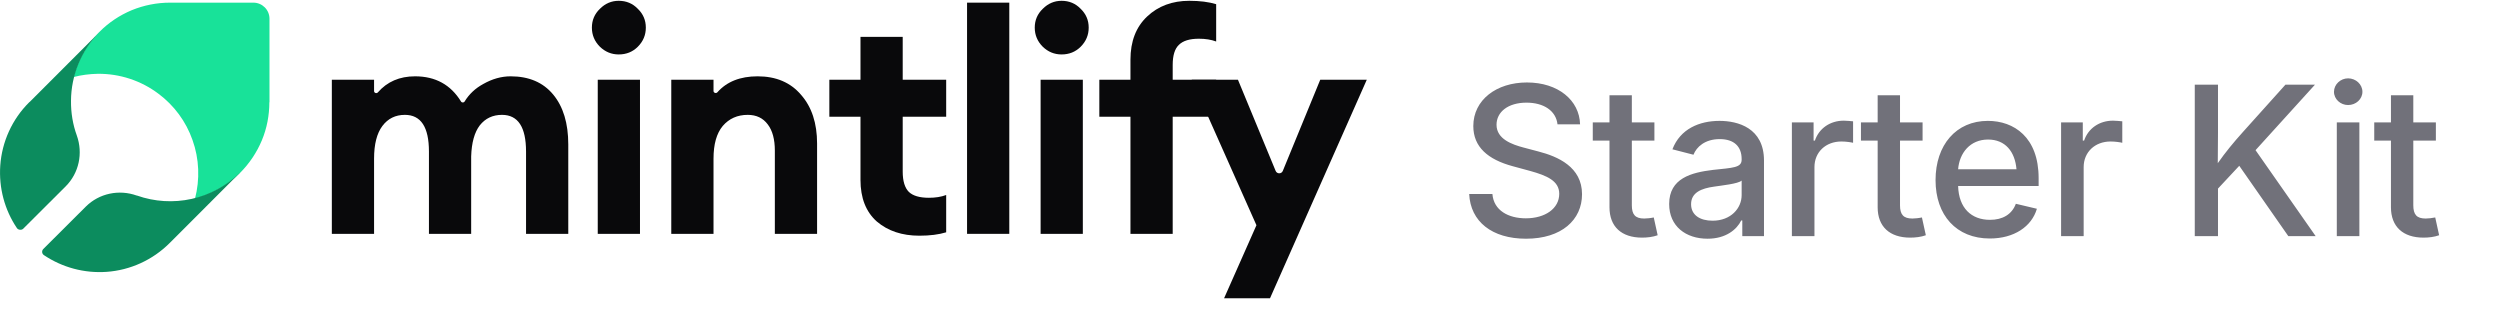
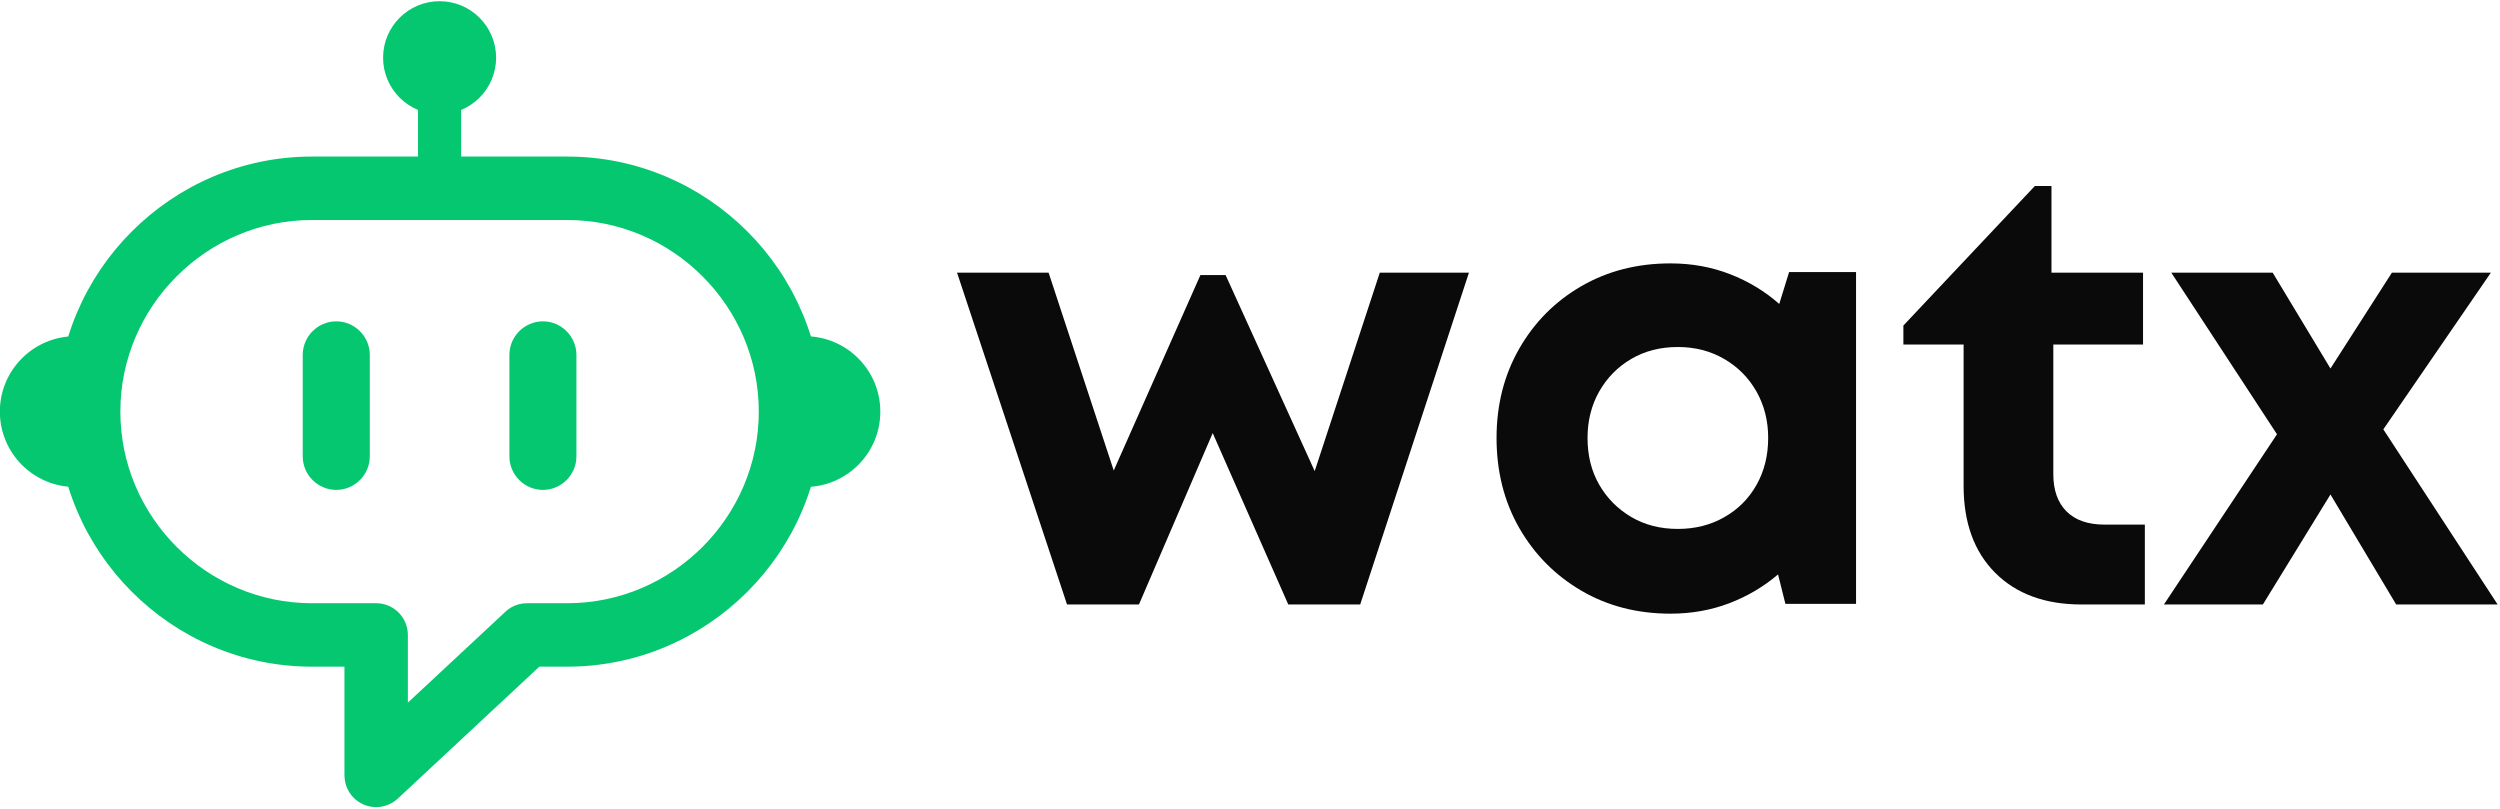
- <svg xmlns="http://www.w3.org/2000/svg" width="180" height="23" viewBox="0 0 180 23" fill="none">
-   <path d="M91.44 21.476H88.133L90.464 16.216L85.802 5.74H89.132L91.847 12.307C91.943 12.536 92.268 12.536 92.362 12.306L95.058 5.74H98.409L91.44 21.476Z" fill="#09090B" />
-   <path d="M81.393 16.837V8.403H79.152V5.74H81.393V4.297C81.393 2.98 81.792 1.944 82.592 1.19C83.391 0.435 84.404 0.058 85.633 0.058C86.387 0.058 87.031 0.139 87.564 0.302V2.988C87.208 2.854 86.794 2.788 86.32 2.788C85.655 2.788 85.174 2.936 84.878 3.232C84.582 3.513 84.434 3.994 84.434 4.674V5.74H87.564V8.403H84.434V16.837H81.393Z" fill="#09090B" />
-   <path d="M76.433 3.92C75.915 3.92 75.463 3.735 75.079 3.365C74.694 2.98 74.502 2.521 74.502 1.989C74.502 1.456 74.694 1.005 75.079 0.635C75.463 0.25 75.915 0.058 76.433 0.058C76.98 0.058 77.438 0.25 77.809 0.635C78.193 1.005 78.386 1.456 78.386 1.989C78.386 2.521 78.193 2.98 77.809 3.365C77.438 3.735 76.98 3.92 76.433 3.92ZM74.924 16.837V5.74H77.964V16.837H74.924Z" fill="#09090B" />
-   <path d="M69.628 16.837V0.191H72.669V16.837H69.628Z" fill="#09090B" />
-   <path d="M66.194 16.97C64.951 16.97 63.93 16.63 63.131 15.949C62.347 15.254 61.955 14.255 61.955 12.953V8.403H59.713V5.74H61.955V2.655H64.995V5.74H68.125V8.403H64.995V12.354C64.995 13.034 65.143 13.523 65.439 13.819C65.735 14.1 66.216 14.24 66.882 14.24C67.355 14.24 67.769 14.174 68.125 14.04V16.726C67.592 16.889 66.948 16.97 66.194 16.97Z" fill="#09090B" />
-   <path d="M48.332 16.837V5.74H51.373V6.551C51.373 6.688 51.559 6.748 51.65 6.646C52.328 5.879 53.293 5.495 54.546 5.495C55.878 5.495 56.921 5.939 57.676 6.827C58.445 7.7 58.83 8.869 58.83 10.334V16.837H55.789V10.844C55.789 10.03 55.619 9.402 55.279 8.958C54.939 8.499 54.458 8.27 53.836 8.27C53.096 8.27 52.497 8.536 52.038 9.069C51.594 9.601 51.373 10.386 51.373 11.421V16.837H48.332Z" fill="#09090B" />
-   <path d="M44.547 3.92C44.029 3.92 43.578 3.735 43.193 3.365C42.809 2.98 42.616 2.521 42.616 1.989C42.616 1.456 42.809 1.005 43.193 0.635C43.578 0.25 44.029 0.058 44.547 0.058C45.095 0.058 45.553 0.25 45.923 0.635C46.308 1.005 46.5 1.456 46.5 1.989C46.5 2.521 46.308 2.98 45.923 3.365C45.553 3.735 45.095 3.92 44.547 3.92ZM43.038 16.837V5.74H46.079V16.837H43.038Z" fill="#09090B" />
-   <path d="M37.875 16.837V10.911C37.875 9.15 37.298 8.27 36.144 8.27C35.478 8.27 34.945 8.521 34.546 9.024C34.161 9.527 33.954 10.275 33.924 11.266V16.837H30.884V10.911C30.884 9.15 30.306 8.27 29.152 8.27C28.472 8.27 27.932 8.536 27.532 9.069C27.133 9.601 26.933 10.386 26.933 11.421V16.837H23.892V5.74H26.933V6.559C26.933 6.695 27.116 6.755 27.206 6.652C27.878 5.881 28.771 5.495 29.885 5.495C31.349 5.495 32.452 6.1 33.193 7.309C33.252 7.404 33.395 7.403 33.454 7.307C33.774 6.78 34.219 6.361 34.79 6.05C35.441 5.68 36.099 5.495 36.765 5.495C38.082 5.495 39.103 5.932 39.828 6.805C40.553 7.678 40.916 8.876 40.916 10.4V16.837H37.875Z" fill="#09090B" />
-   <path d="M19.403 7.362V1.35C19.403 0.705 18.879 0.191 18.244 0.191H12.235C11.291 0.191 10.357 0.378 9.487 0.733C8.618 1.098 7.824 1.621 7.16 2.295L7.114 2.341C6.235 3.23 5.609 4.333 5.291 5.548C5.861 5.399 6.45 5.324 7.039 5.314C8.609 5.296 10.151 5.801 11.403 6.745C12.534 7.586 13.394 8.746 13.861 10.083C14.347 11.438 14.403 12.916 14.039 14.309C15.244 13.991 16.356 13.364 17.244 12.486L17.291 12.439C17.954 11.775 18.487 10.98 18.851 10.111C19.216 9.241 19.393 8.306 19.393 7.362H19.403Z" fill="#18E299" />
-   <path d="M5.112 7.26C5.121 5.416 5.857 3.646 7.151 2.324L2.151 7.326C2.133 7.344 2.114 7.354 2.095 7.372C0.876 8.583 0.14 10.204 0.019 11.918C-0.092 13.52 0.327 15.103 1.22 16.426C1.306 16.552 1.537 16.593 1.667 16.472L4.73 13.417C5.689 12.458 5.987 11.033 5.531 9.757C5.242 8.965 5.103 8.117 5.112 7.26Z" fill="#0C8C5E" />
-   <path d="M17.262 12.44C16.303 13.38 15.102 14.032 13.799 14.321C12.486 14.61 11.127 14.526 9.861 14.079C9.861 14.079 9.851 14.079 9.842 14.079C8.567 13.622 7.142 13.921 6.183 14.871L3.12 17.926C2.99 18.056 3.009 18.27 3.167 18.373C4.489 19.258 6.072 19.686 7.673 19.574C9.386 19.453 10.997 18.717 12.216 17.497L12.263 17.451L17.262 12.449V12.44Z" fill="#0C8C5E" />
-   <text x="105" y="17" font-family="Inter, ui-sans-serif, system-ui, -apple-system, sans-serif" font-size="15" font-weight="500" fill="#71717A" letter-spacing="-0.01em">Starter Kit</text>
+ <svg xmlns="http://www.w3.org/2000/svg" viewBox="0 0 705 228" aria-label="Watx">
+   <g transform="translate(-410 -663)">
+     <g fill="#05C770">
+       <path d="M497.97 707.15L569.95 707.15C589.74 707.15 607.72 715.24 620.76 728.27C633.79 741.3 641.88 759.29 641.88 779.08C641.88 798.86 633.79 816.85 620.76 829.88C607.72 842.92 589.74 851 569.95 851L562.09 851L522.16 888.22C518.55 891.57 512.9 891.37 509.54 887.77C507.94 886.04 507.15 883.86 507.15 881.68L507.13 881.68L507.13 851L497.97 851C478.18 851 460.2 842.92 447.17 829.88C434.13 816.85 426.05 798.86 426.05 779.08C426.05 759.29 434.13 741.3 447.17 728.27C460.2 715.24 478.18 707.15 497.97 707.15ZM569.95 725.04L497.97 725.04C483.12 725.04 469.61 731.12 459.82 740.93C450.02 750.71 443.94 764.23 443.94 779.08C443.94 793.93 450.02 807.43 459.82 817.23C469.61 827.03 483.12 833.11 497.97 833.11L516.07 833.11C521.02 833.11 525.02 837.12 525.02 842.06L525.02 861.14L552.08 835.93C553.72 834.2 556.03 833.11 558.6 833.11L569.95 833.11C584.8 833.11 598.31 827.03 608.11 817.23C617.9 807.43 623.98 793.93 623.98 779.08C623.98 764.23 617.9 750.71 608.11 740.93C598.31 731.12 584.8 725.04 569.95 725.04ZM569.95 725.04" />
+       <path d="M527.88 680.11L540.04 680.11L540.04 717.02L527.88 717.02ZM527.88 680.11" fill-rule="evenodd" />
+       <path d="M533.96 663.34C542.76 663.34 549.9 670.47 549.9 679.27C549.9 688.07 542.76 695.21 533.96 695.21C525.16 695.21 518.03 688.07 518.03 679.27C518.03 670.47 525.16 663.34 533.96 663.34ZM533.96 663.34" fill-rule="evenodd" />
+       <path d="M431.23 800.34C419.48 800.34 409.96 790.82 409.96 779.08C409.96 767.34 419.48 757.81 431.23 757.81ZM431.23 800.34" fill-rule="evenodd" />
+       <path d="M636.99 800.34C648.73 800.34 658.25 790.82 658.25 779.08C658.25 767.34 648.73 757.81 636.99 757.81ZM636.99 800.34" fill-rule="evenodd" />
+       <path d="M504.82 753.62C510.02 753.62 514.28 757.88 514.28 763.08L514.28 791.7C514.28 796.9 510.02 801.15 504.82 801.15C499.62 801.15 495.37 796.9 495.37 791.7L495.37 763.08C495.37 757.88 499.62 753.62 504.82 753.62ZM504.82 753.62" fill-rule="evenodd" />
+       <path d="M563.09 753.62L563.1 753.62C568.3 753.62 572.55 757.88 572.55 763.08L572.55 791.7C572.55 796.9 568.3 801.15 563.1 801.15L563.09 801.15C557.9 801.15 553.65 796.9 553.65 791.7L553.65 763.08C553.65 757.88 557.9 753.62 563.09 753.62ZM563.09 753.62" fill-rule="evenodd" />
+     </g>
+     <g fill="#0A0A0A">
+       <g transform="matrix(1, 0, 0, 1, 678, 707)">
+         <g>
+           <g transform="translate(0.323764, 126.4658)">
+             <g>
+               <path d="M120.78-93.58L145.92-93.58L115.25 0L94.97 0L73.66-48.34L52.86 0L32.58 0L1.56-93.58L27.38-93.58L45.75-37.78L70.19-92.89L77.3-92.89L102.42-37.61ZM120.78-93.58" />
+             </g>
+           </g>
+         </g>
+         <g>
+           <g transform="translate(147.9667, 126.4658)">
+             <g>
+               <path d="M88.56-93.75L107.44-93.75L107.44-0.17L87.52-0.17L85.44-8.48C81.39-5.02 76.8-2.31 71.66-0.34C66.52 1.61 61 2.59 55.11 2.59C45.75 2.59 37.38 0.43 29.98-3.89C22.59-8.22 16.75-14.11 12.47-21.56C8.2-29.02 6.06-37.49 6.06-46.97C6.06-56.32 8.2-64.72 12.47-72.17C16.75-79.63 22.59-85.49 29.98-89.77C37.38-94.05 45.75-96.19 55.11-96.19C61.12-96.19 66.72-95.17 71.92-93.14C77.12-91.12 81.74-88.32 85.78-84.75ZM57.19-21.31C62.04-21.31 66.4-22.41 70.27-24.61C74.14-26.8 77.17-29.84 79.36-33.7C81.55-37.58 82.66-42 82.66-46.97C82.66-51.81 81.55-56.17 79.36-60.05C77.17-63.92 74.14-66.98 70.27-69.23C66.4-71.48 62.04-72.61 57.19-72.61C52.22-72.61 47.83-71.48 44.02-69.23C40.2-66.98 37.2-63.92 35-60.05C32.81-56.17 31.72-51.81 31.72-46.97C31.72-42 32.81-37.61 35-33.8C37.2-29.98 40.2-26.95 44.02-24.69C47.83-22.44 52.22-21.31 57.19-21.31ZM57.19-21.31" />
+             </g>
+           </g>
+         </g>
+         <g>
+           <g transform="translate(267.5366, 126.4658)">
+             <g>
+               <path d="M57.88-22.53L69.31-22.53L69.31 0L51.47 0C41.19 0 33.07-2.97 27.12-8.92C21.18-14.87 18.2-23.05 18.2-33.45L18.2-73.3L1.22-73.3L1.22-78.67L38.3-118.02L42.98-118.02L42.98-93.58L68.8-93.58L68.8-73.3L43.5-73.3L43.5-36.73C43.5-32.23 44.74-28.74 47.22-26.25C49.71-23.77 53.26-22.53 57.88-22.53ZM57.88-22.53" />
+             </g>
+           </g>
+         </g>
+         <g>
+           <g transform="translate(342.0512, 126.4658)">
+             <g>
+               <path d="M94.28 0L65.67 0L47.14-31.02L28.08 0L0.17 0L32.06-48L2.25-93.58L30.84-93.58L47.14-66.55L64.47-93.58L92.38-93.58L62.05-49.39ZM94.28 0" />
+             </g>
+           </g>
+         </g>
+       </g>
+     </g>
+   </g>
</svg>
